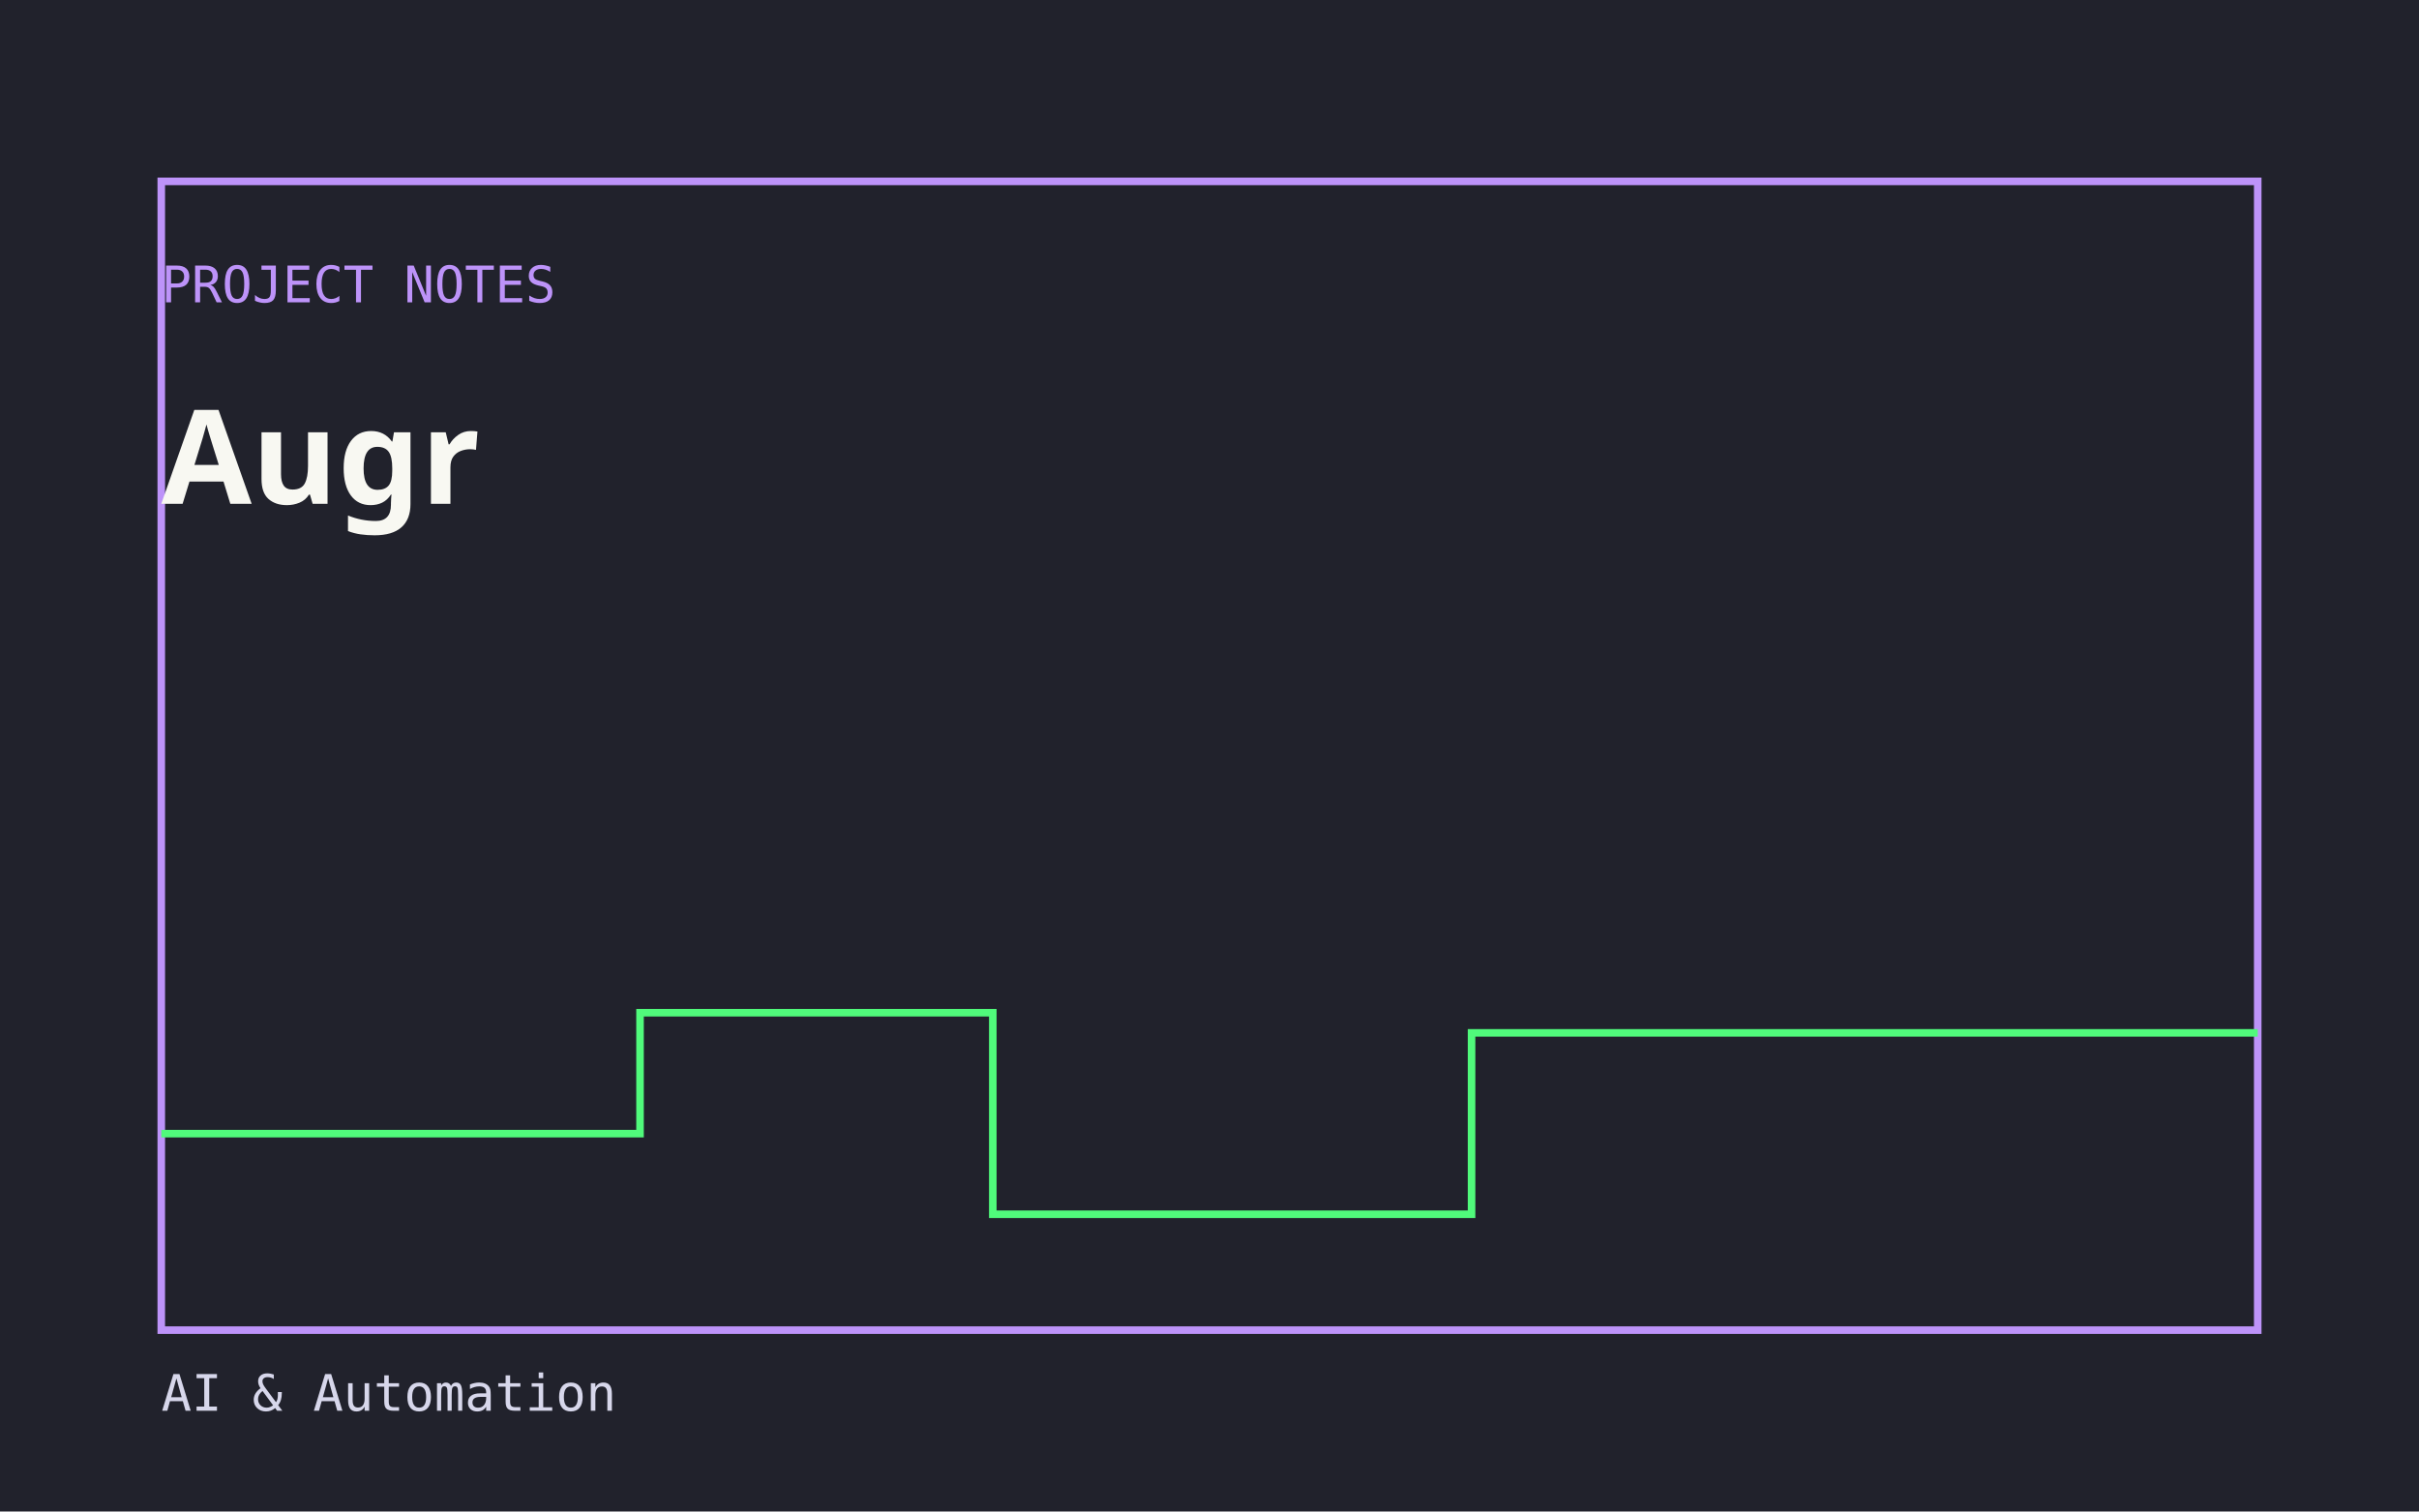
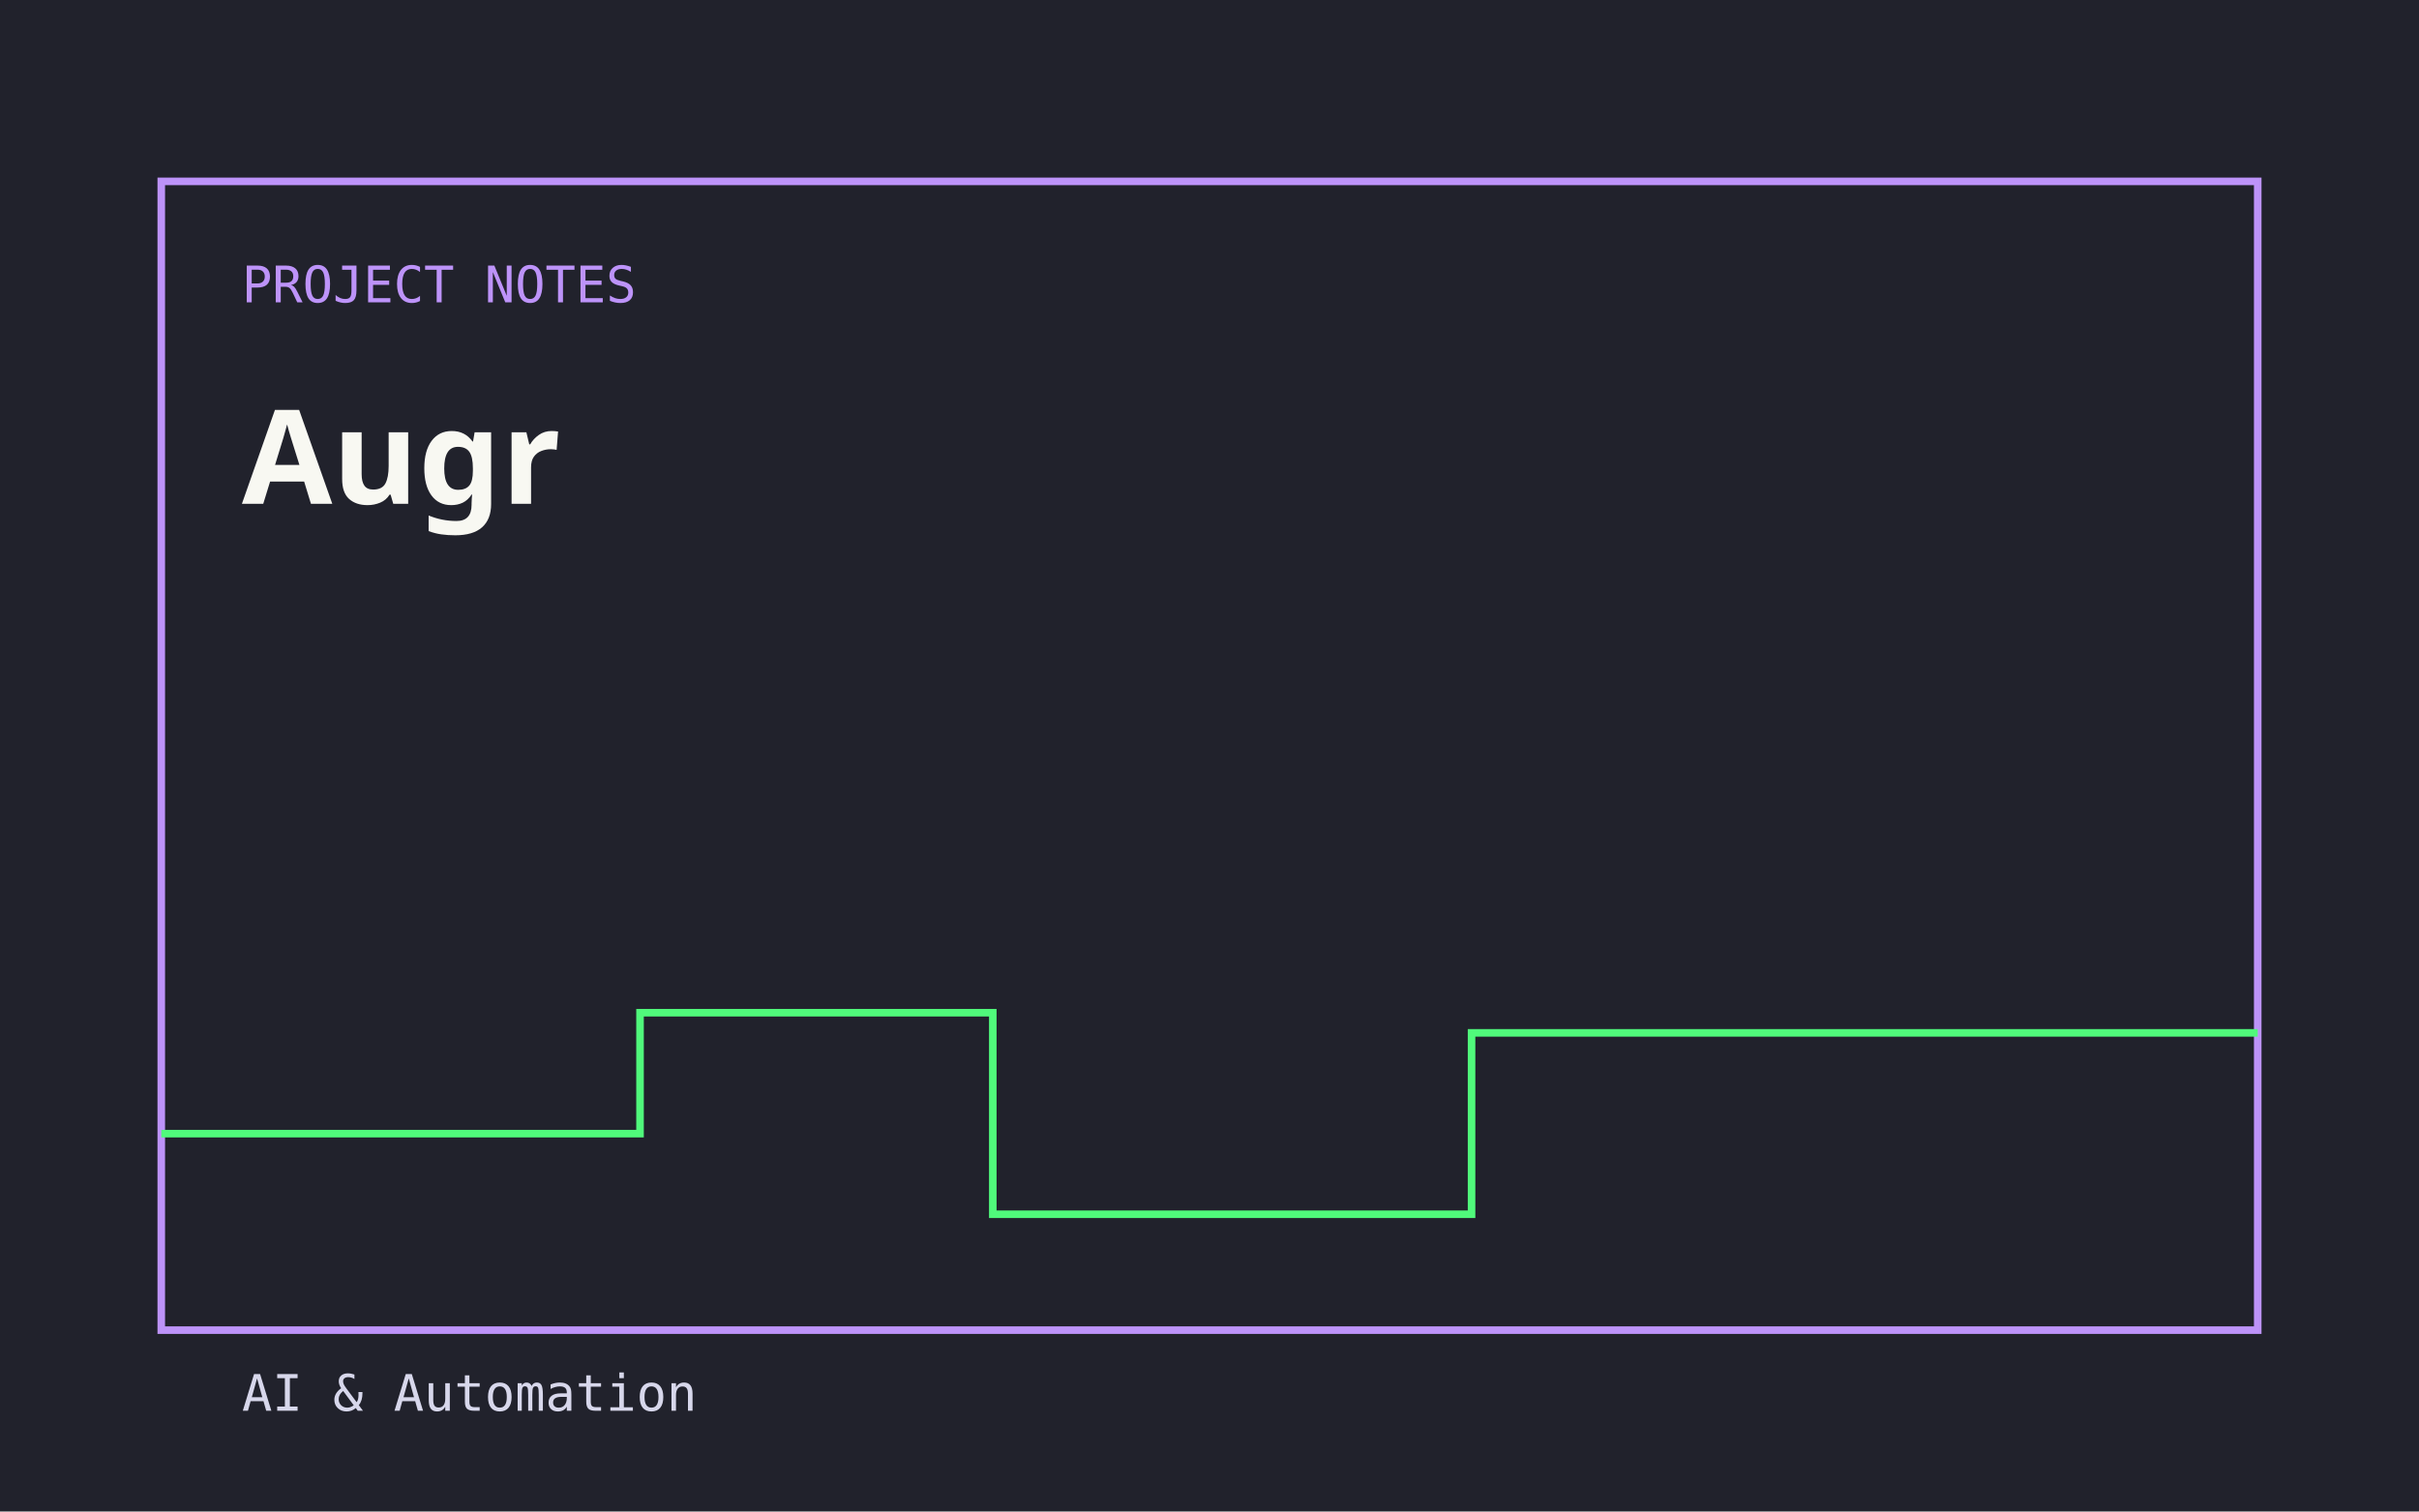
<svg xmlns="http://www.w3.org/2000/svg" width="960" height="600" viewBox="0 0 960 600">
  <rect width="960" height="600" fill="#21222c" />
  <path d="M64 72h832v456H64z" fill="none" stroke="#bd93f9" stroke-width="3" />
  <path d="M64 450h190v-48h140v80h190v-72h312" fill="none" stroke="#50fa7b" stroke-width="3" />
-   <text x="64" y="120" fill="#bd93f9" font-family="monospace" font-size="20">PROJECT NOTES</text>
-   <text x="64" y="200" fill="#f8f8f2" font-family="sans-serif" font-size="52" font-weight="700">Augr</text>
-   <text x="64" y="560" fill="#d7d7eb" font-family="monospace" font-size="20">AI &amp; Automation</text>
+   <text x="96" y="120" fill="#bd93f9" font-family="monospace" font-size="20">PROJECT NOTES</text>
+   <text x="96" y="200" fill="#f8f8f2" font-family="sans-serif" font-size="52" font-weight="700">Augr</text>
+   <text x="96" y="560" fill="#d7d7eb" font-family="monospace" font-size="20">AI &amp; Automation</text>
</svg>
